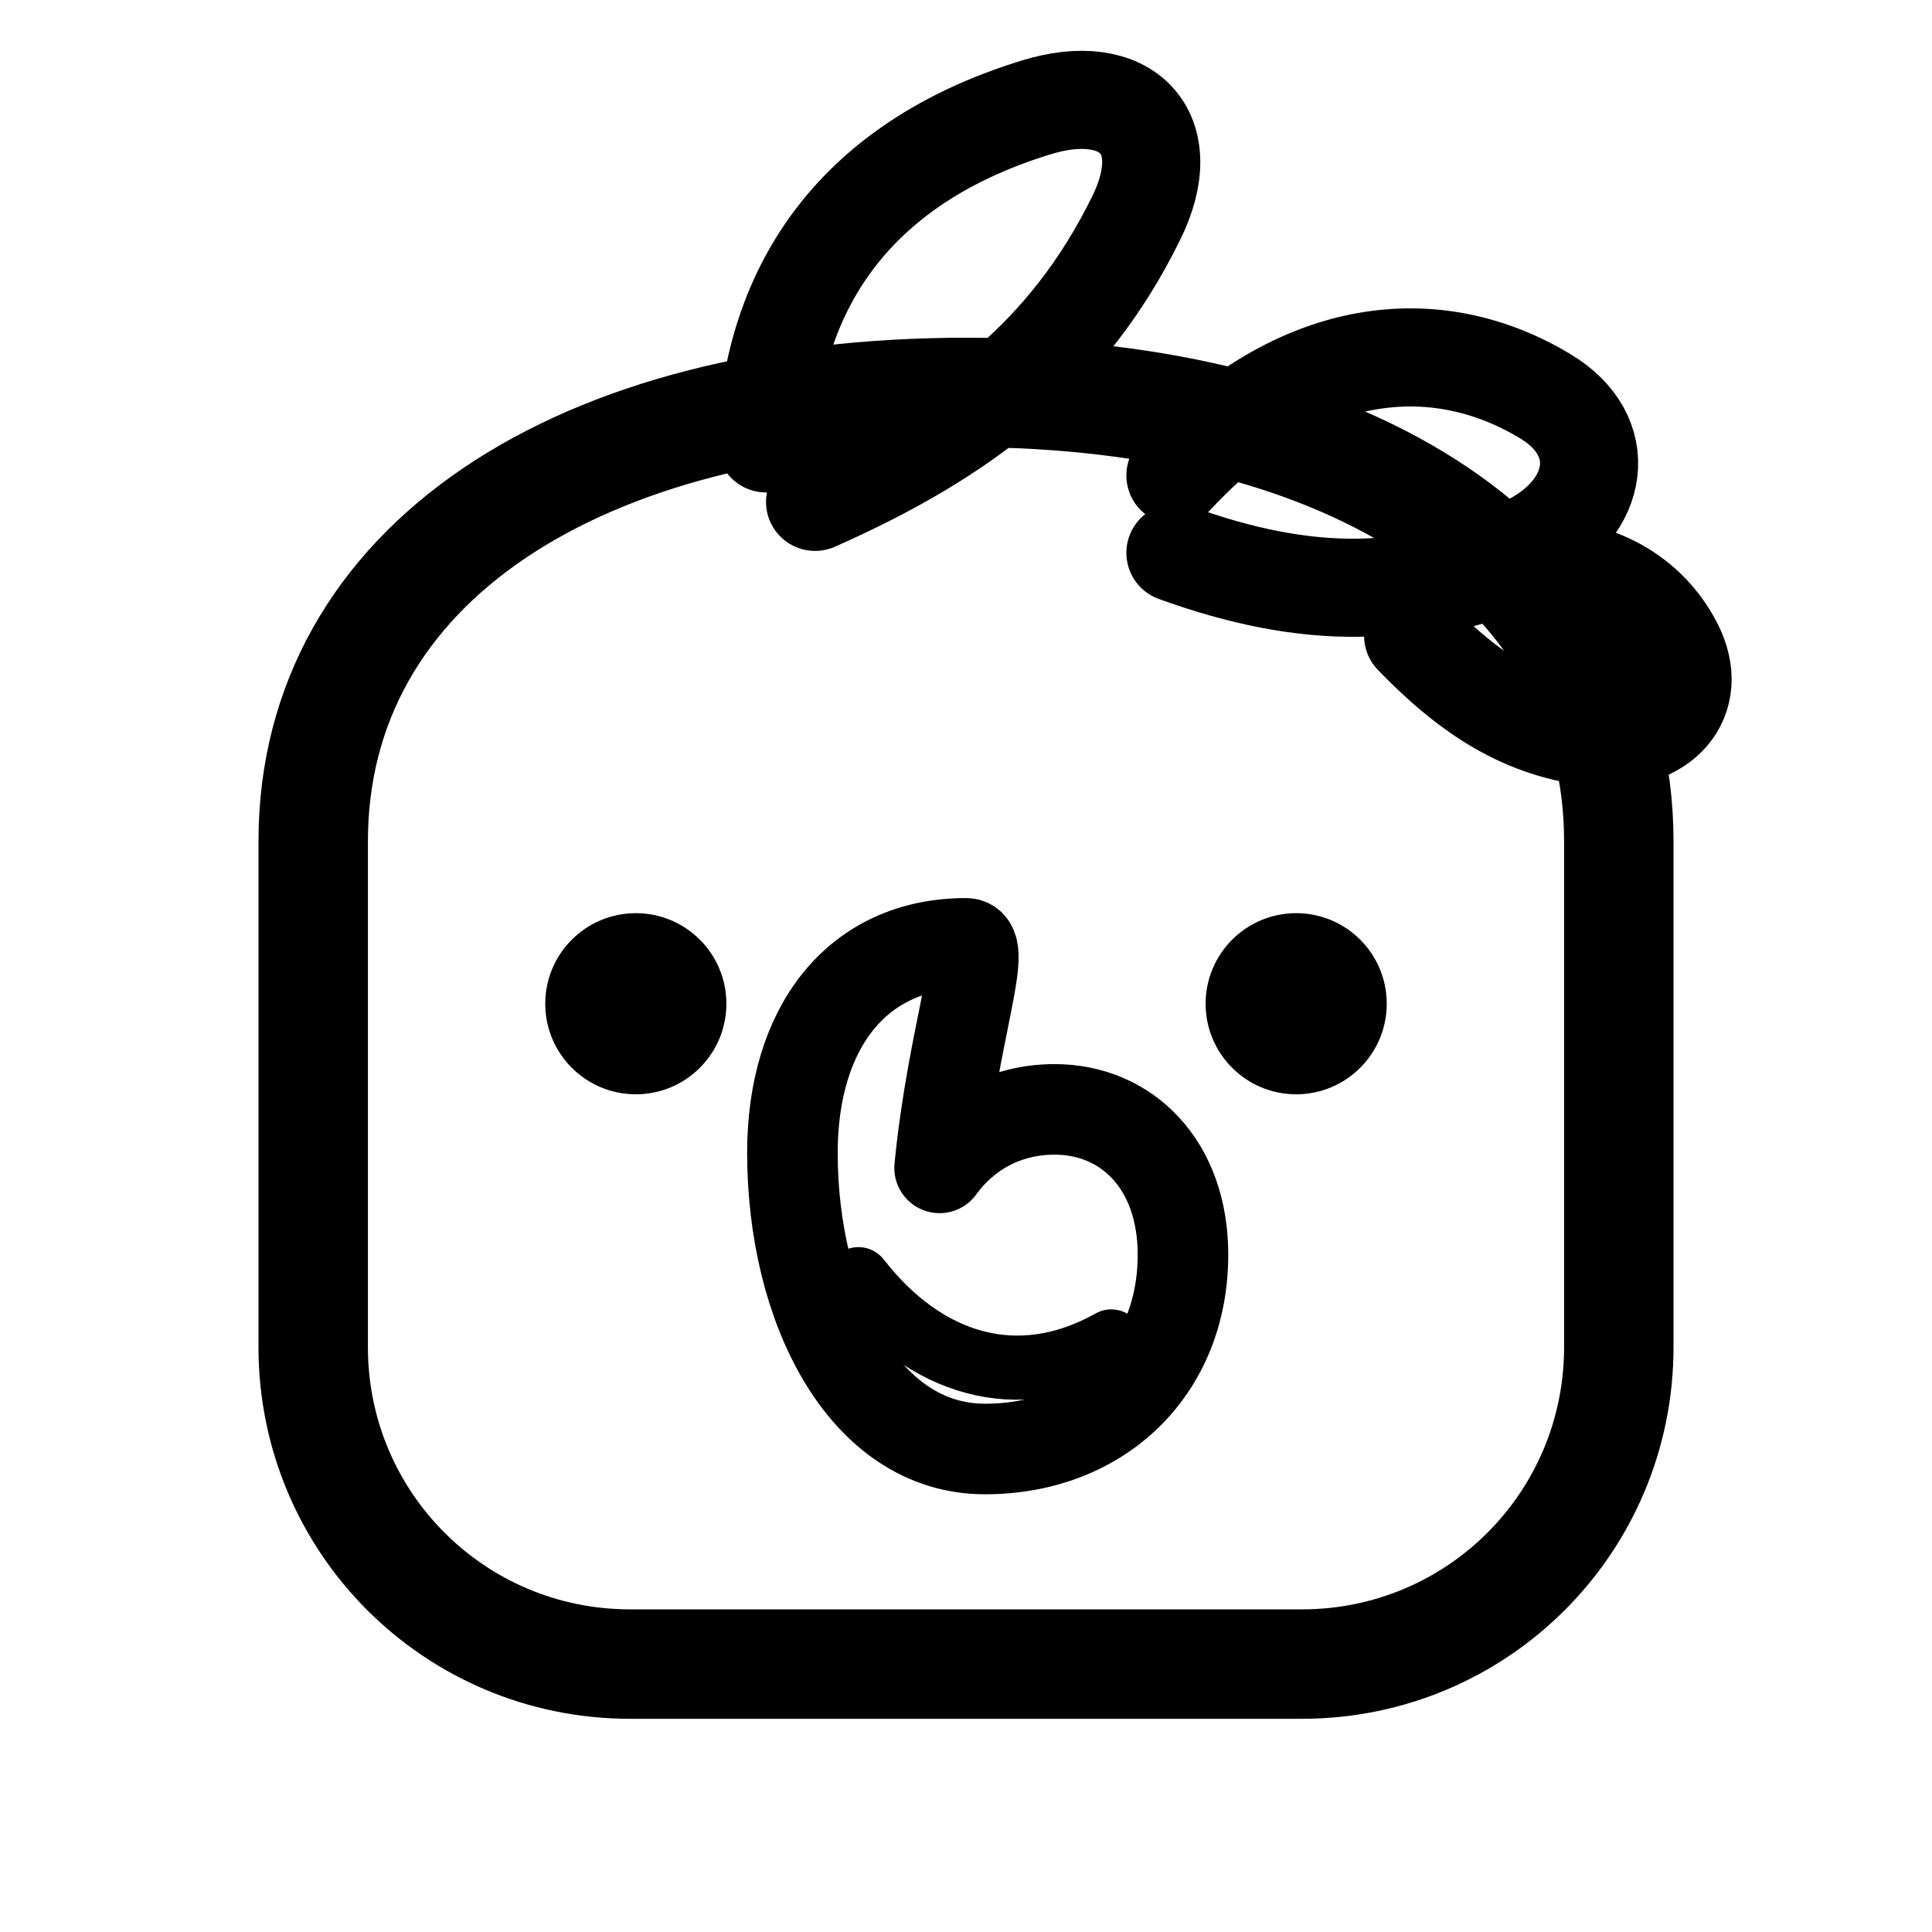
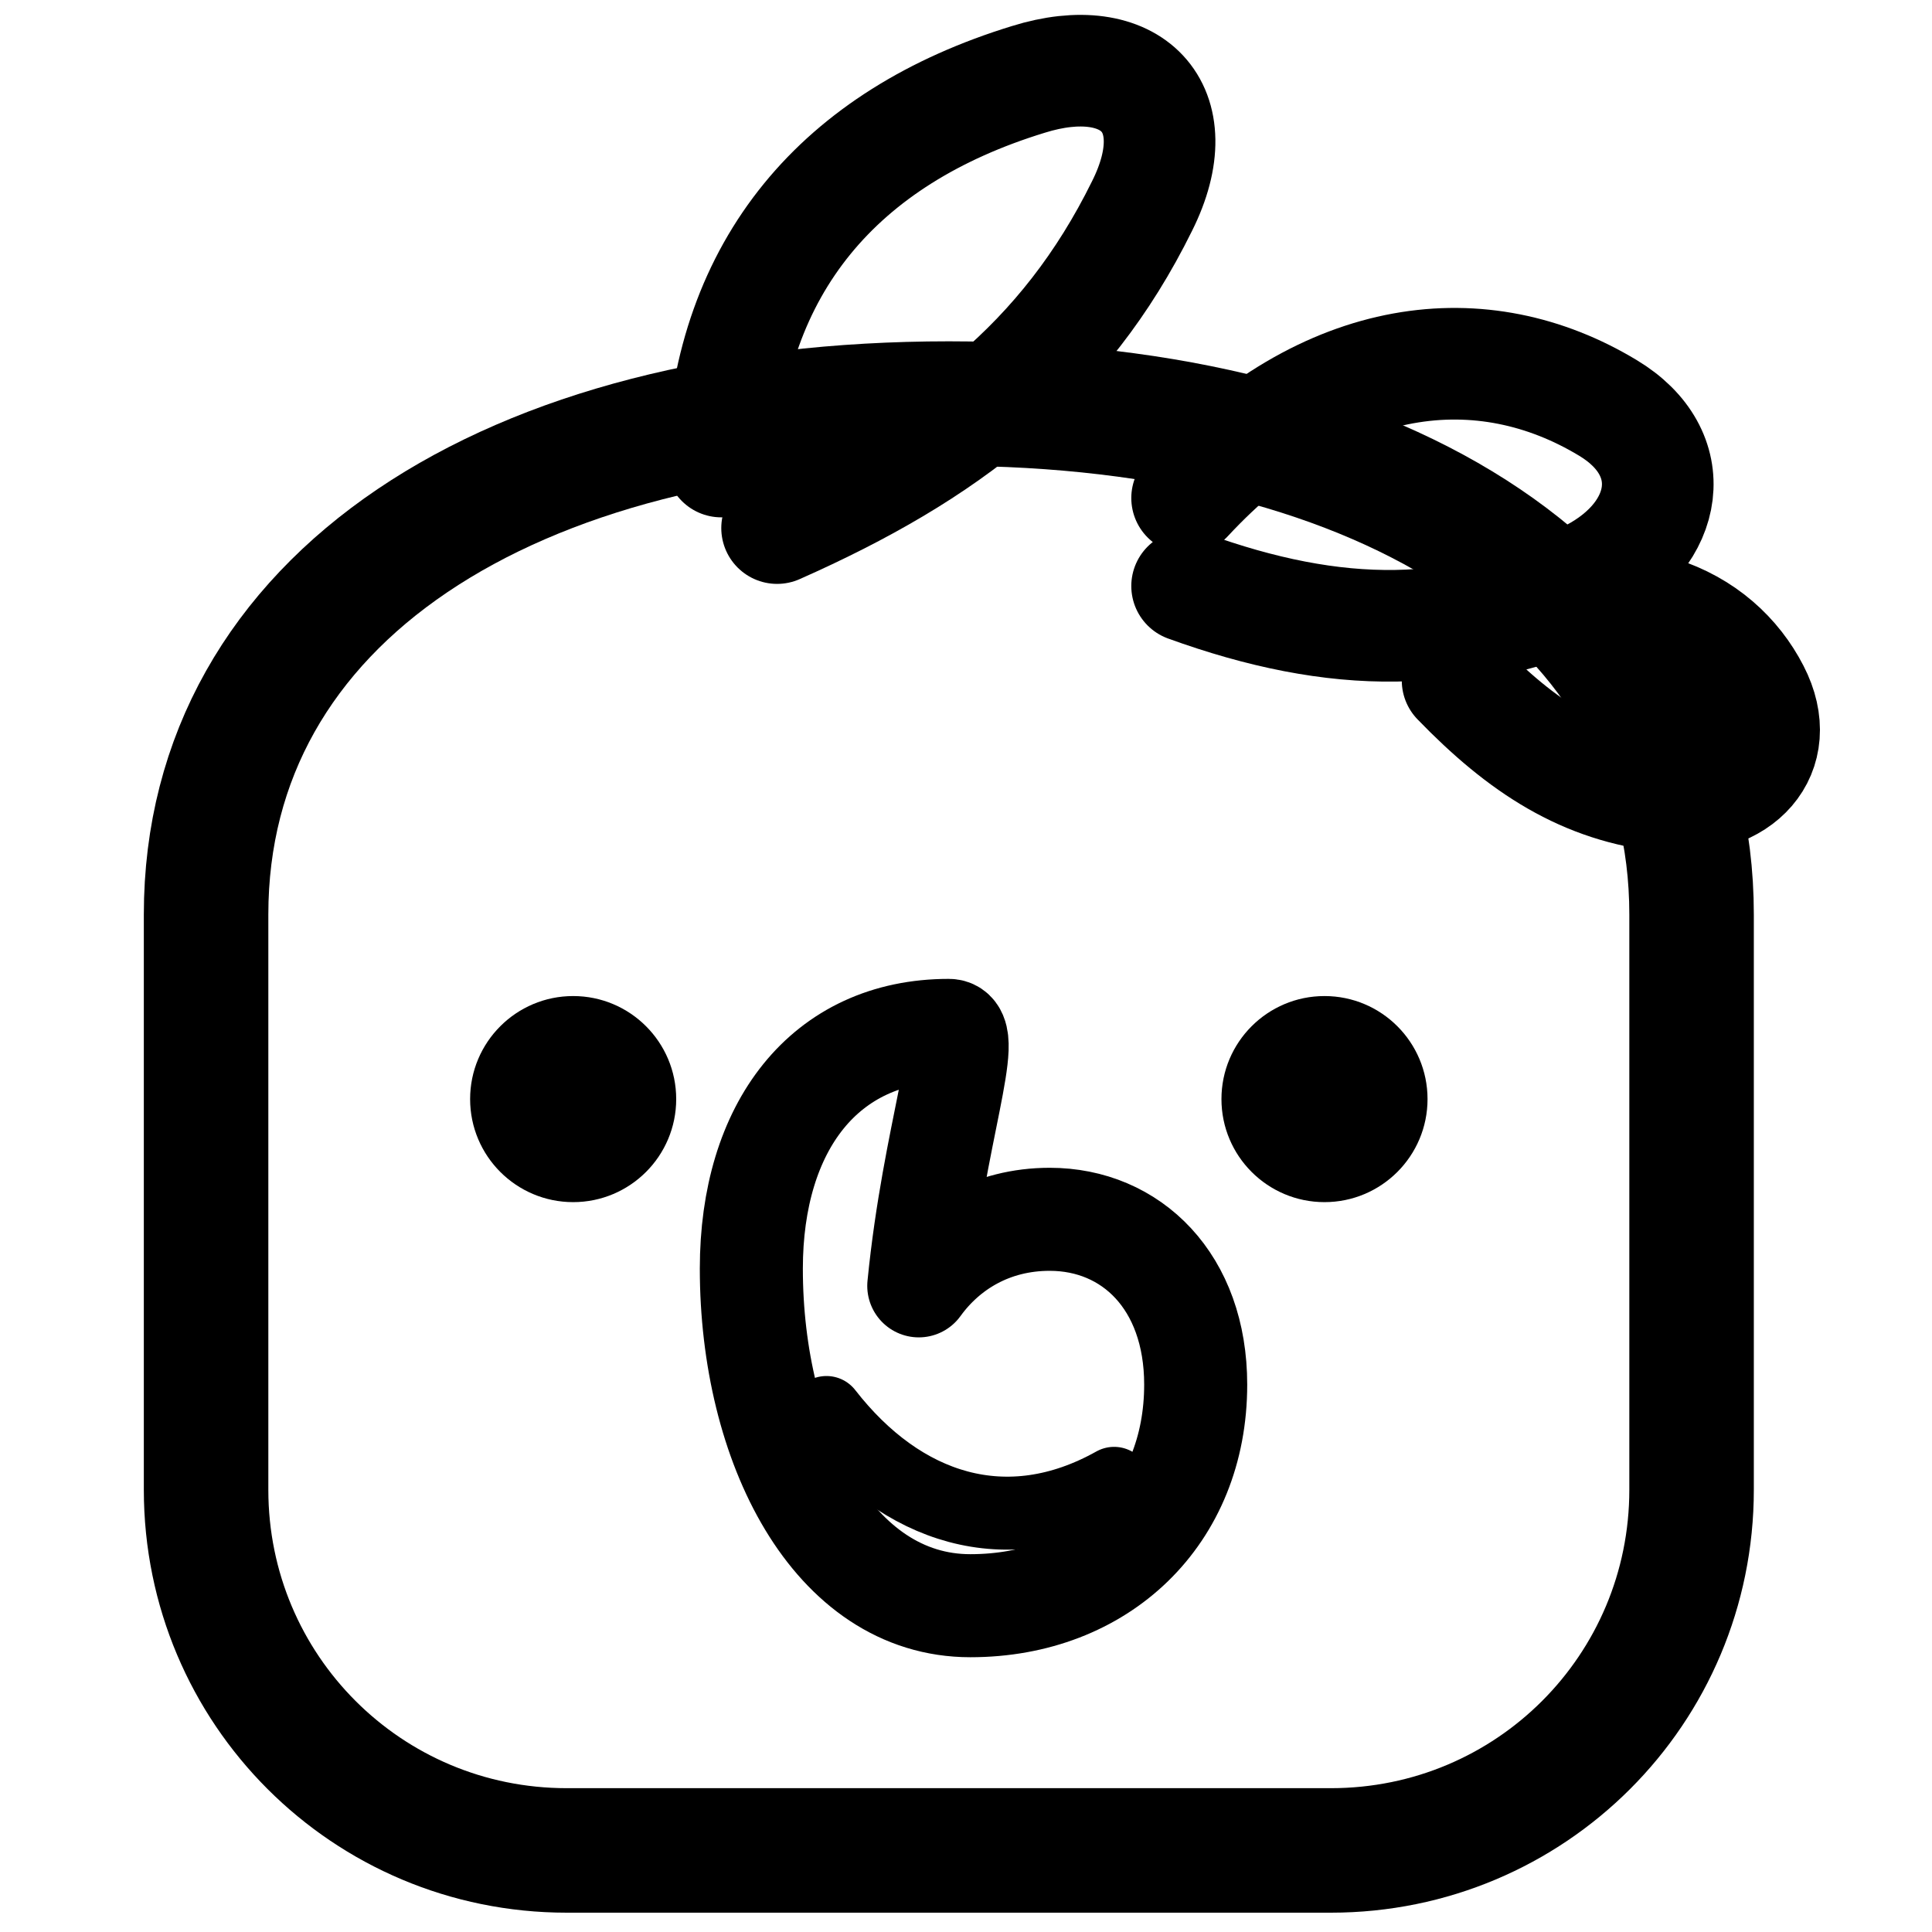
- <svg xmlns="http://www.w3.org/2000/svg" width="18" height="18" viewBox="0 0 1024 1024">
+ <svg xmlns="http://www.w3.org/2000/svg" width="18" height="18" viewBox="70 20 900 900">
  <g fill="none" stroke="#000" stroke-linecap="round" stroke-linejoin="round">
    <path stroke-width="58" d="M166 446c0-147 141-238 346-238s346 91 346 238v268c0 93-75 168-168 168H334c-93 0-168-75-168-168V446Z" />
    <path stroke-width="52" d="M406 235c4-91 55-151 143-178 48-15 76 13 53 59-36 73-91 115-170 150" />
    <path stroke-width="52" d="M623 252c65-70 138-77 196-42 35 21 29 59-8 78-60 31-119 30-188 5" />
    <path stroke-width="52" d="M761 311c67-24 109-2 126 31 15 29-7 52-40 49-39-4-68-23-98-54" />
    <circle fill="#000" stroke="none" cx="337" cy="532" r="48" />
    <circle fill="#000" stroke="none" cx="687" cy="532" r="48" />
    <path stroke-width="48" d="M512 500c-58 0-92 45-92 111 0 82 38 157 102 157 61 0 105-42 105-103 0-48-30-77-68-77-27 0-48 13-61 31 7-71 26-119 14-119Z" />
    <path stroke-width="34" d="M455 678c35 45 84 61 134 33" />
  </g>
</svg>
